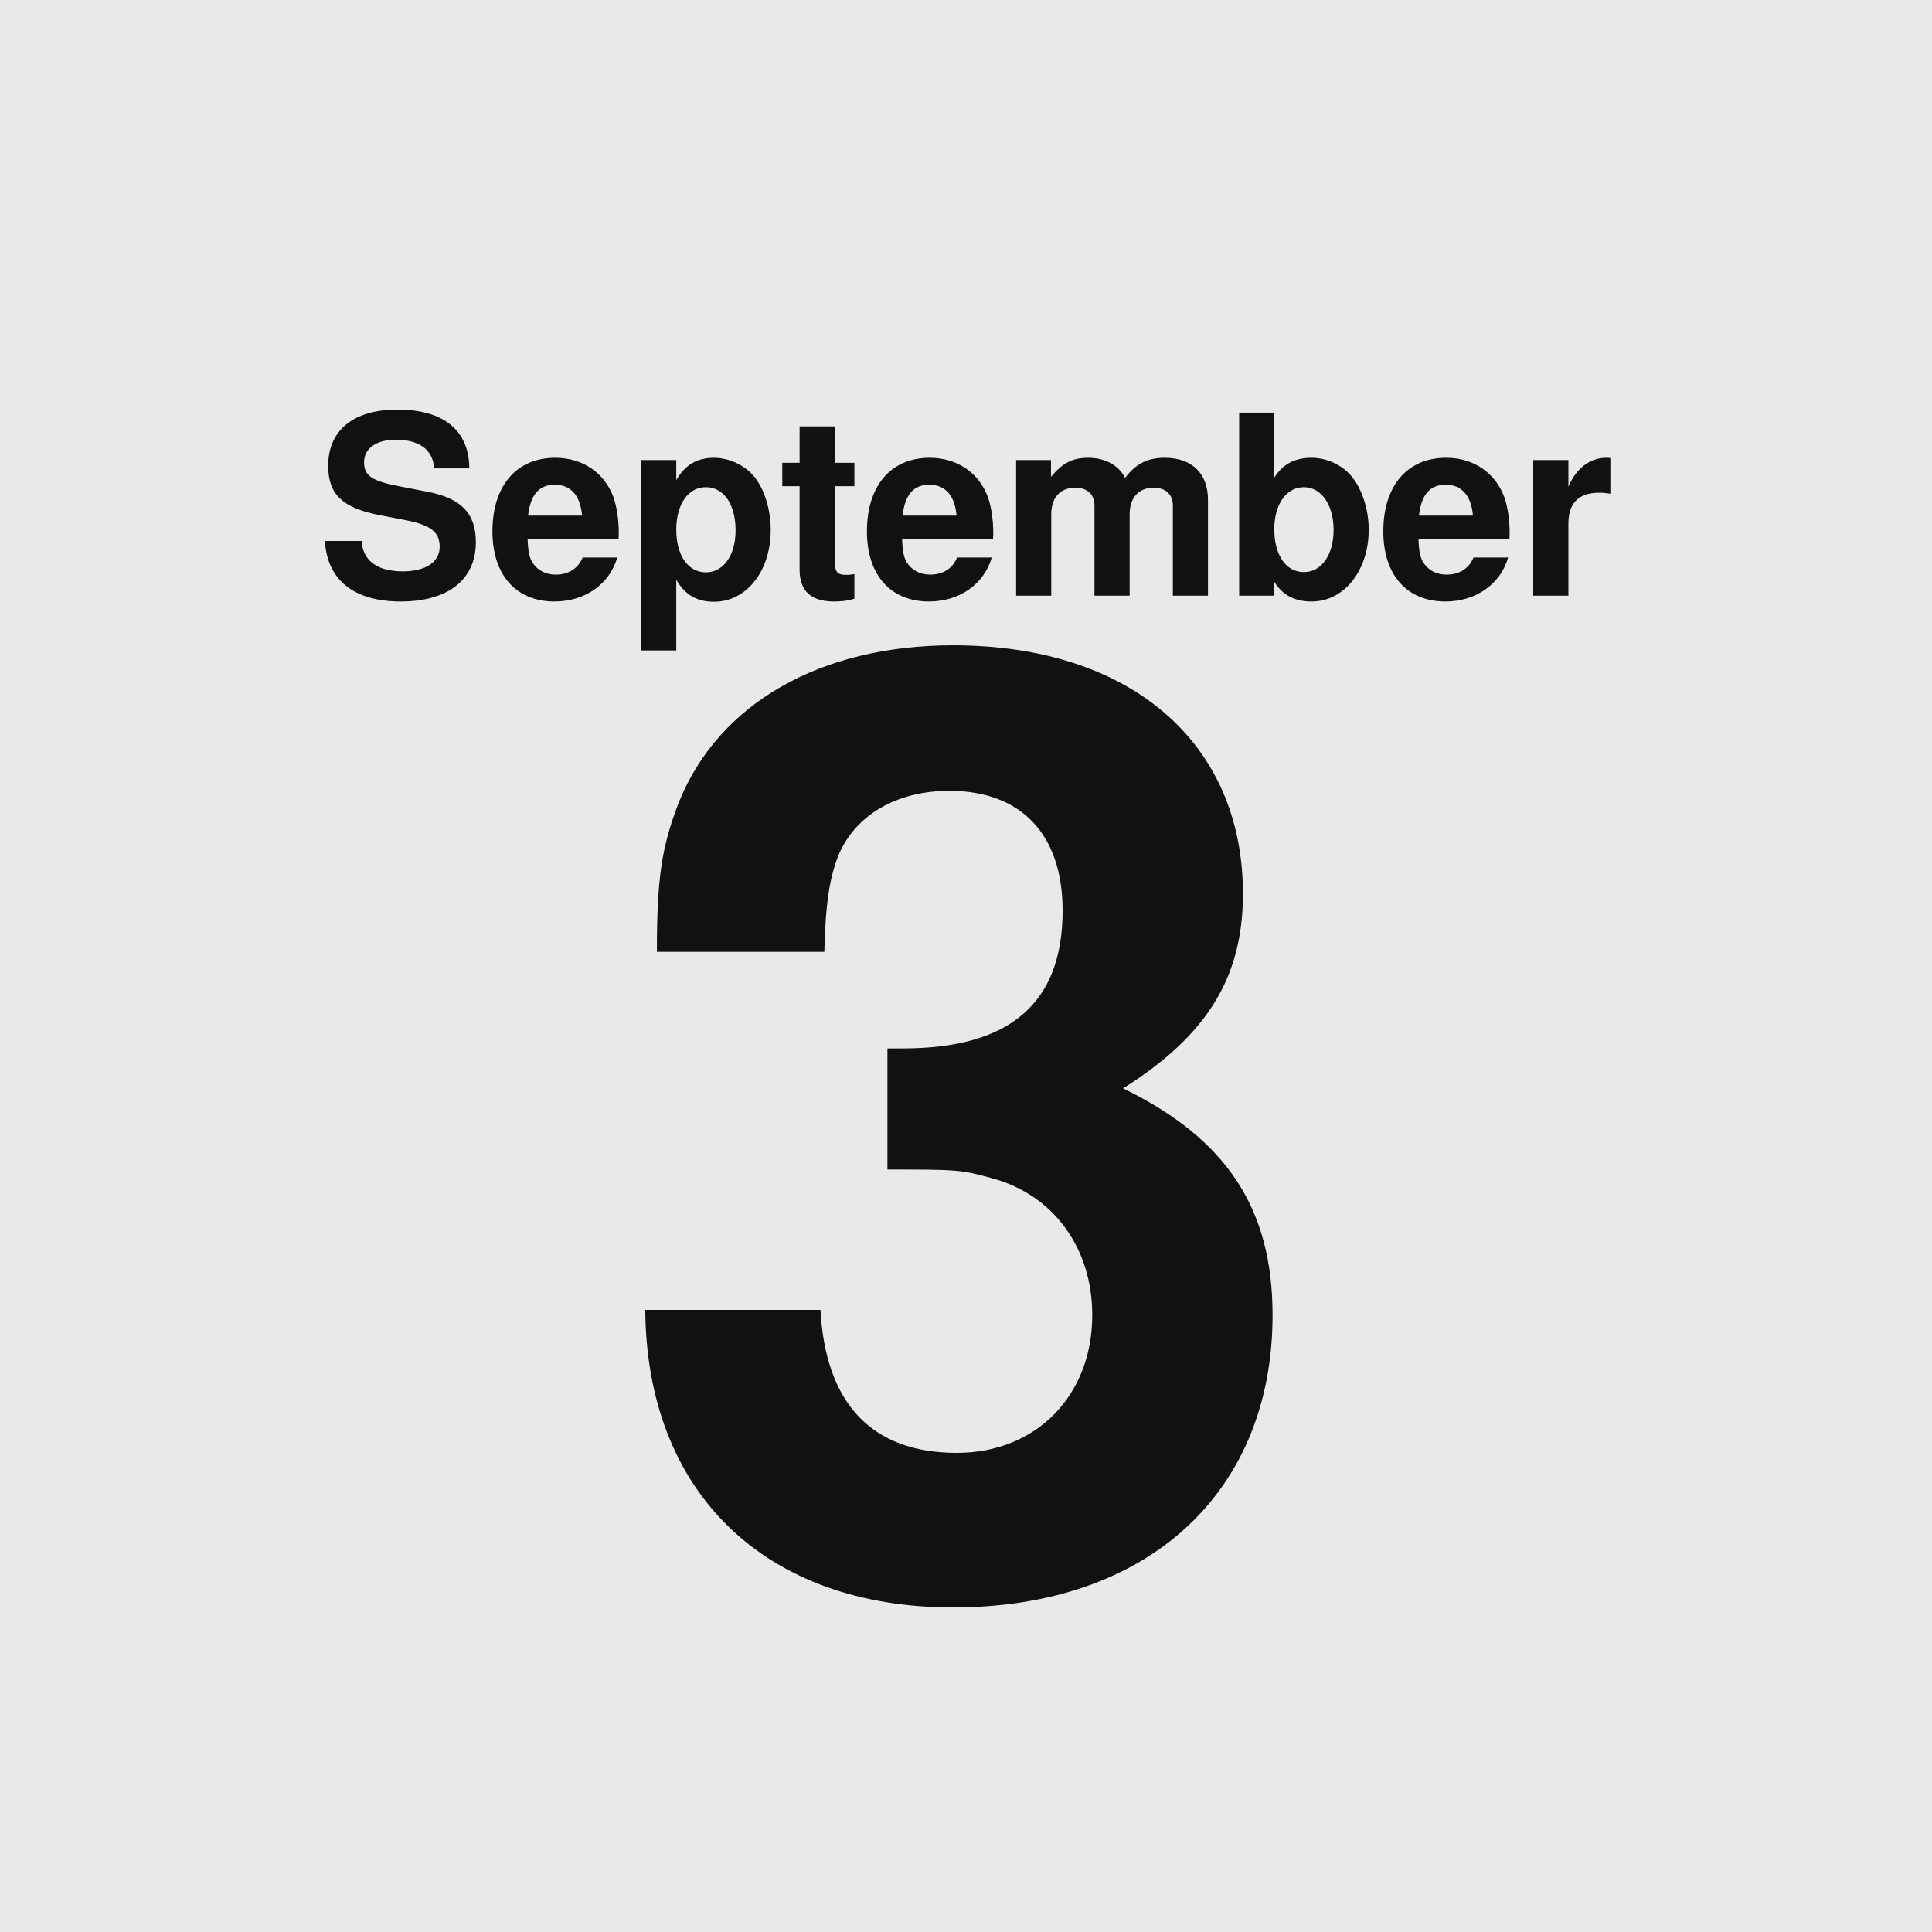
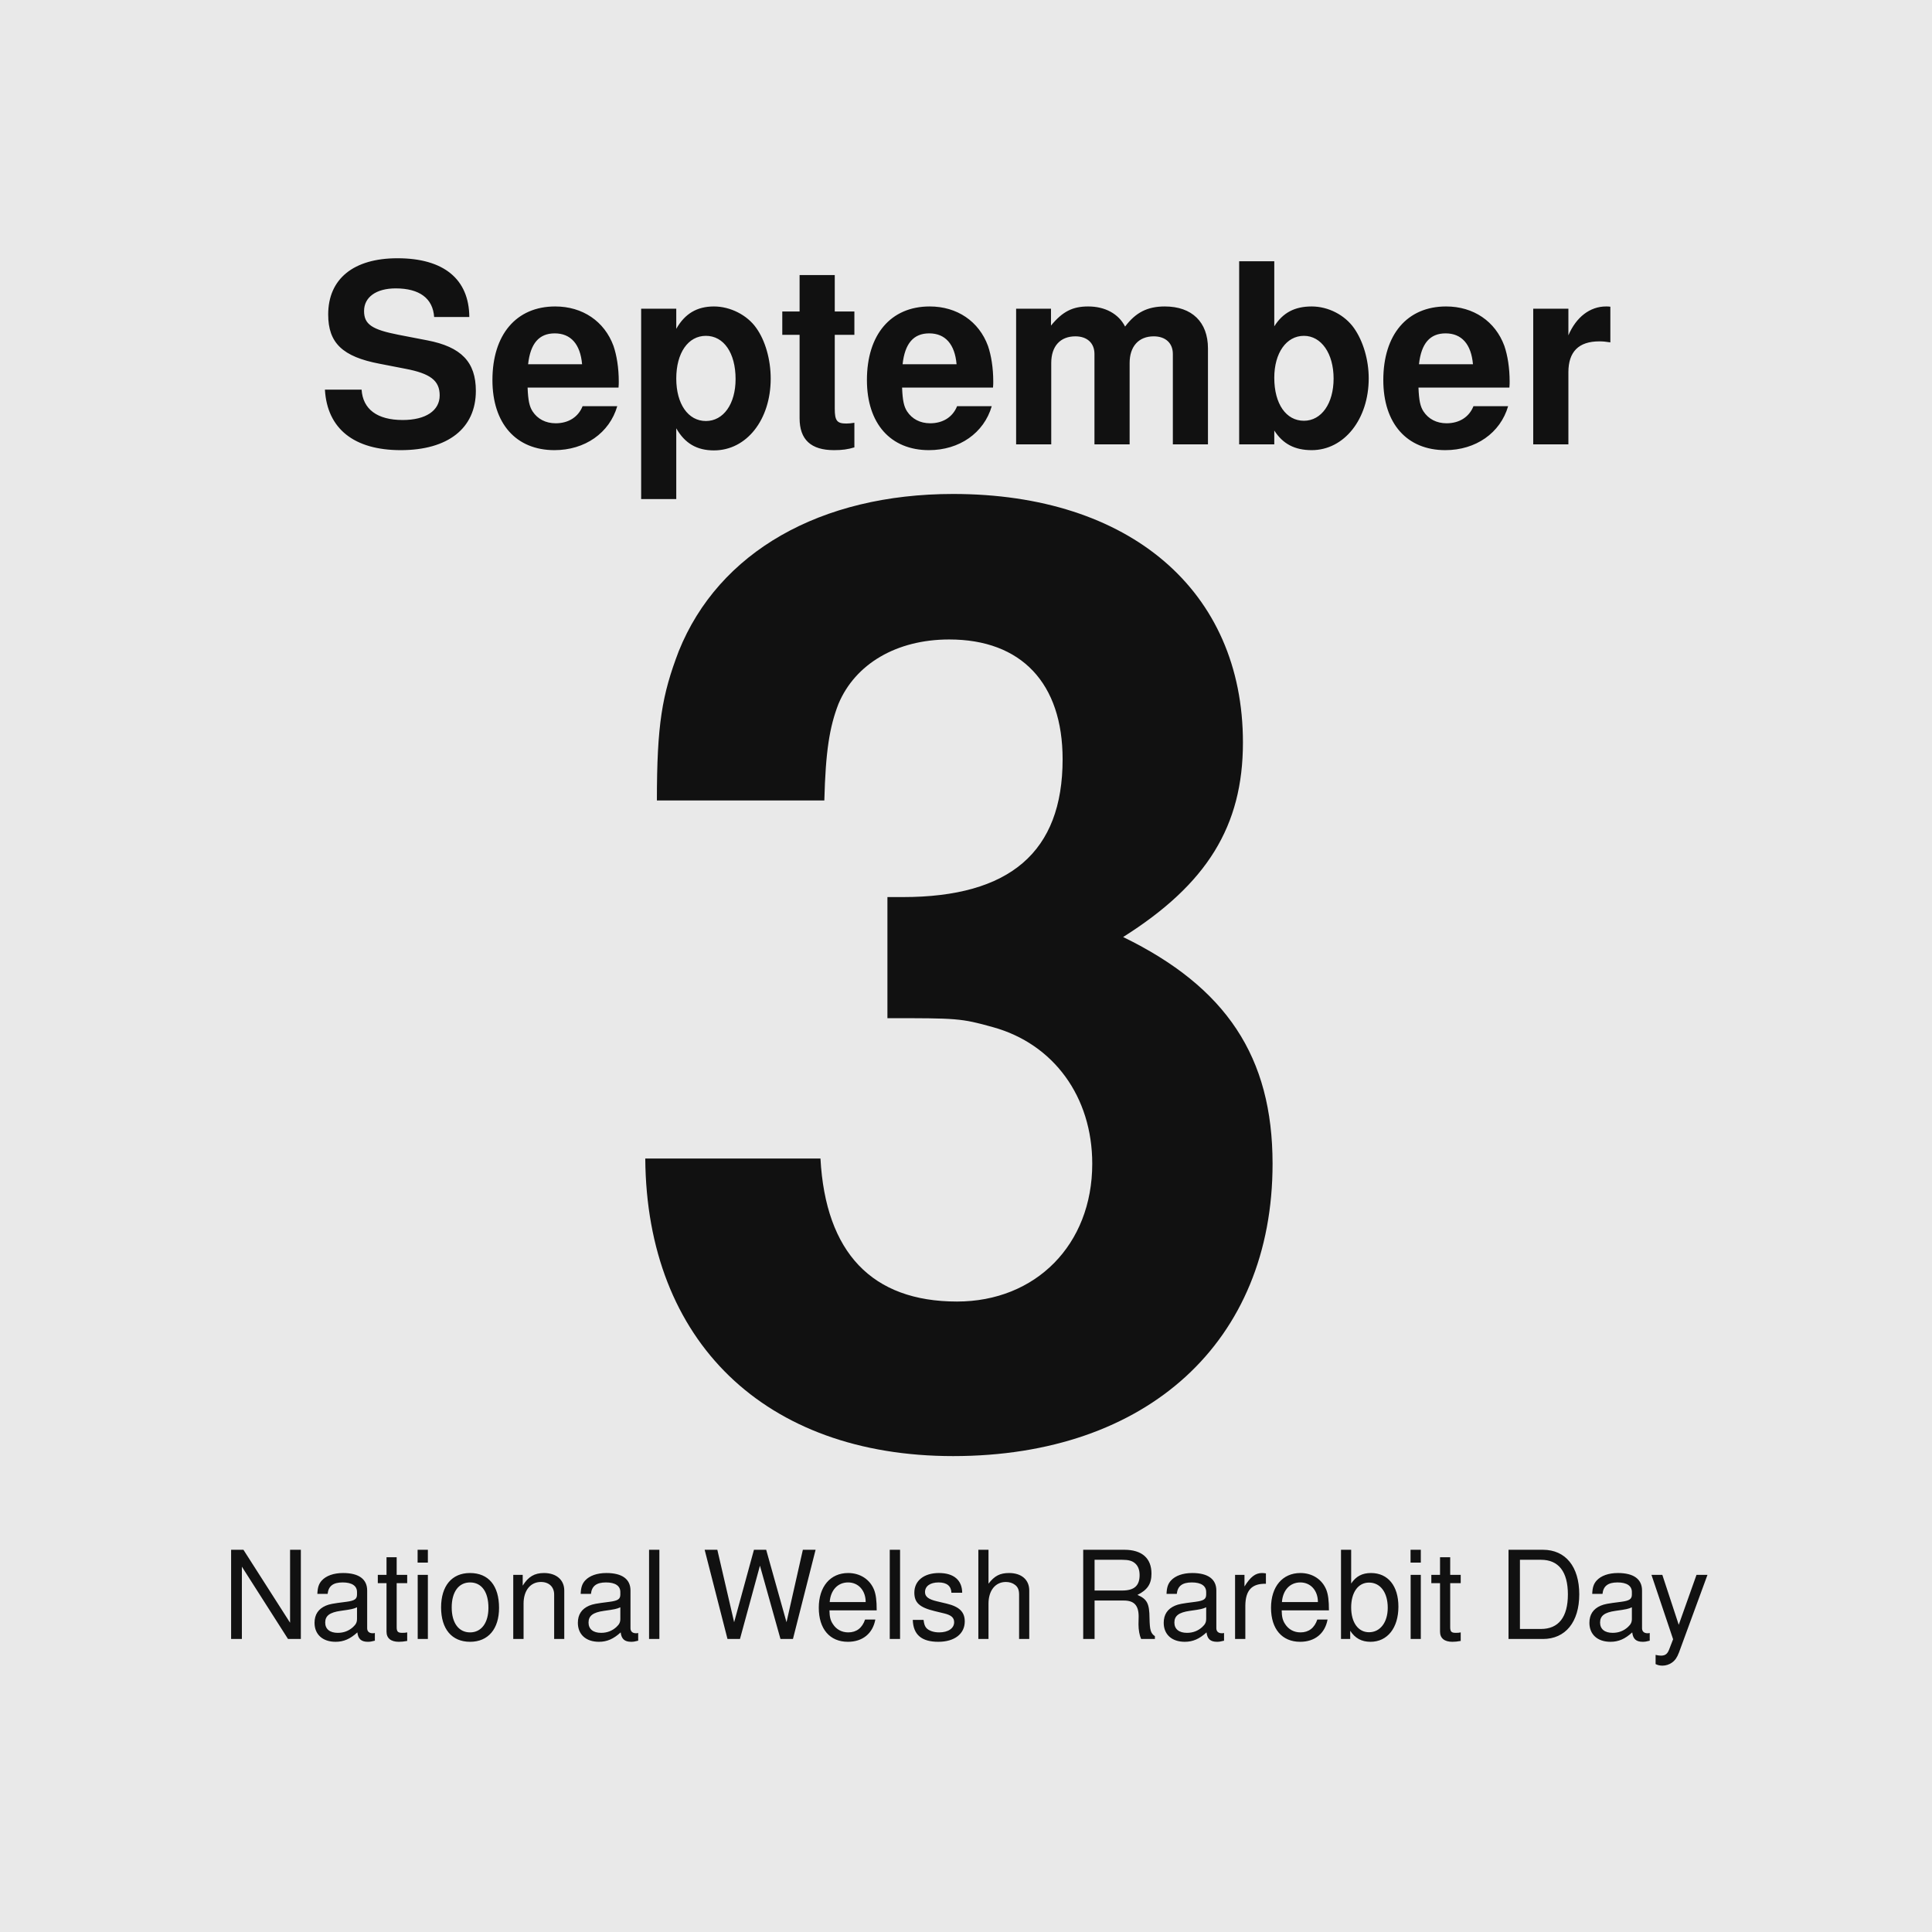
<svg xmlns="http://www.w3.org/2000/svg" width="600" height="600" viewBox="0 0 600 600">
  <rect width="600" height="600" fill="#e9e9e9" />
-   <text x="300" y="185" text-anchor="middle" font-family="Helvetica,Arial,'DejaVu Sans',Verdana,sans-serif" font-size="78" font-weight="bold" fill="#111111">September</text>
-   <text x="300" y="490" text-anchor="middle" font-family="Helvetica,Arial,'DejaVu Sans',Verdana,sans-serif" font-size="400" font-weight="bold" fill="#111111">3</text>
+   <text x="300" y="138" text-anchor="middle" font-family="Helvetica,Arial,'DejaVu Sans',Verdana,sans-serif" font-size="78" font-weight="bold" fill="#111111">September</text>
+   <text x="300" y="443" text-anchor="middle" font-family="Helvetica,Arial,'DejaVu Sans',Verdana,sans-serif" font-size="400" font-weight="bold" fill="#111111">3</text>
+   <text x="300" y="509" text-anchor="middle" font-family="Helvetica,Arial,'DejaVu Sans',Verdana,sans-serif" font-size="38" fill="#111111">National Welsh Rarebit Day</text>
</svg>
